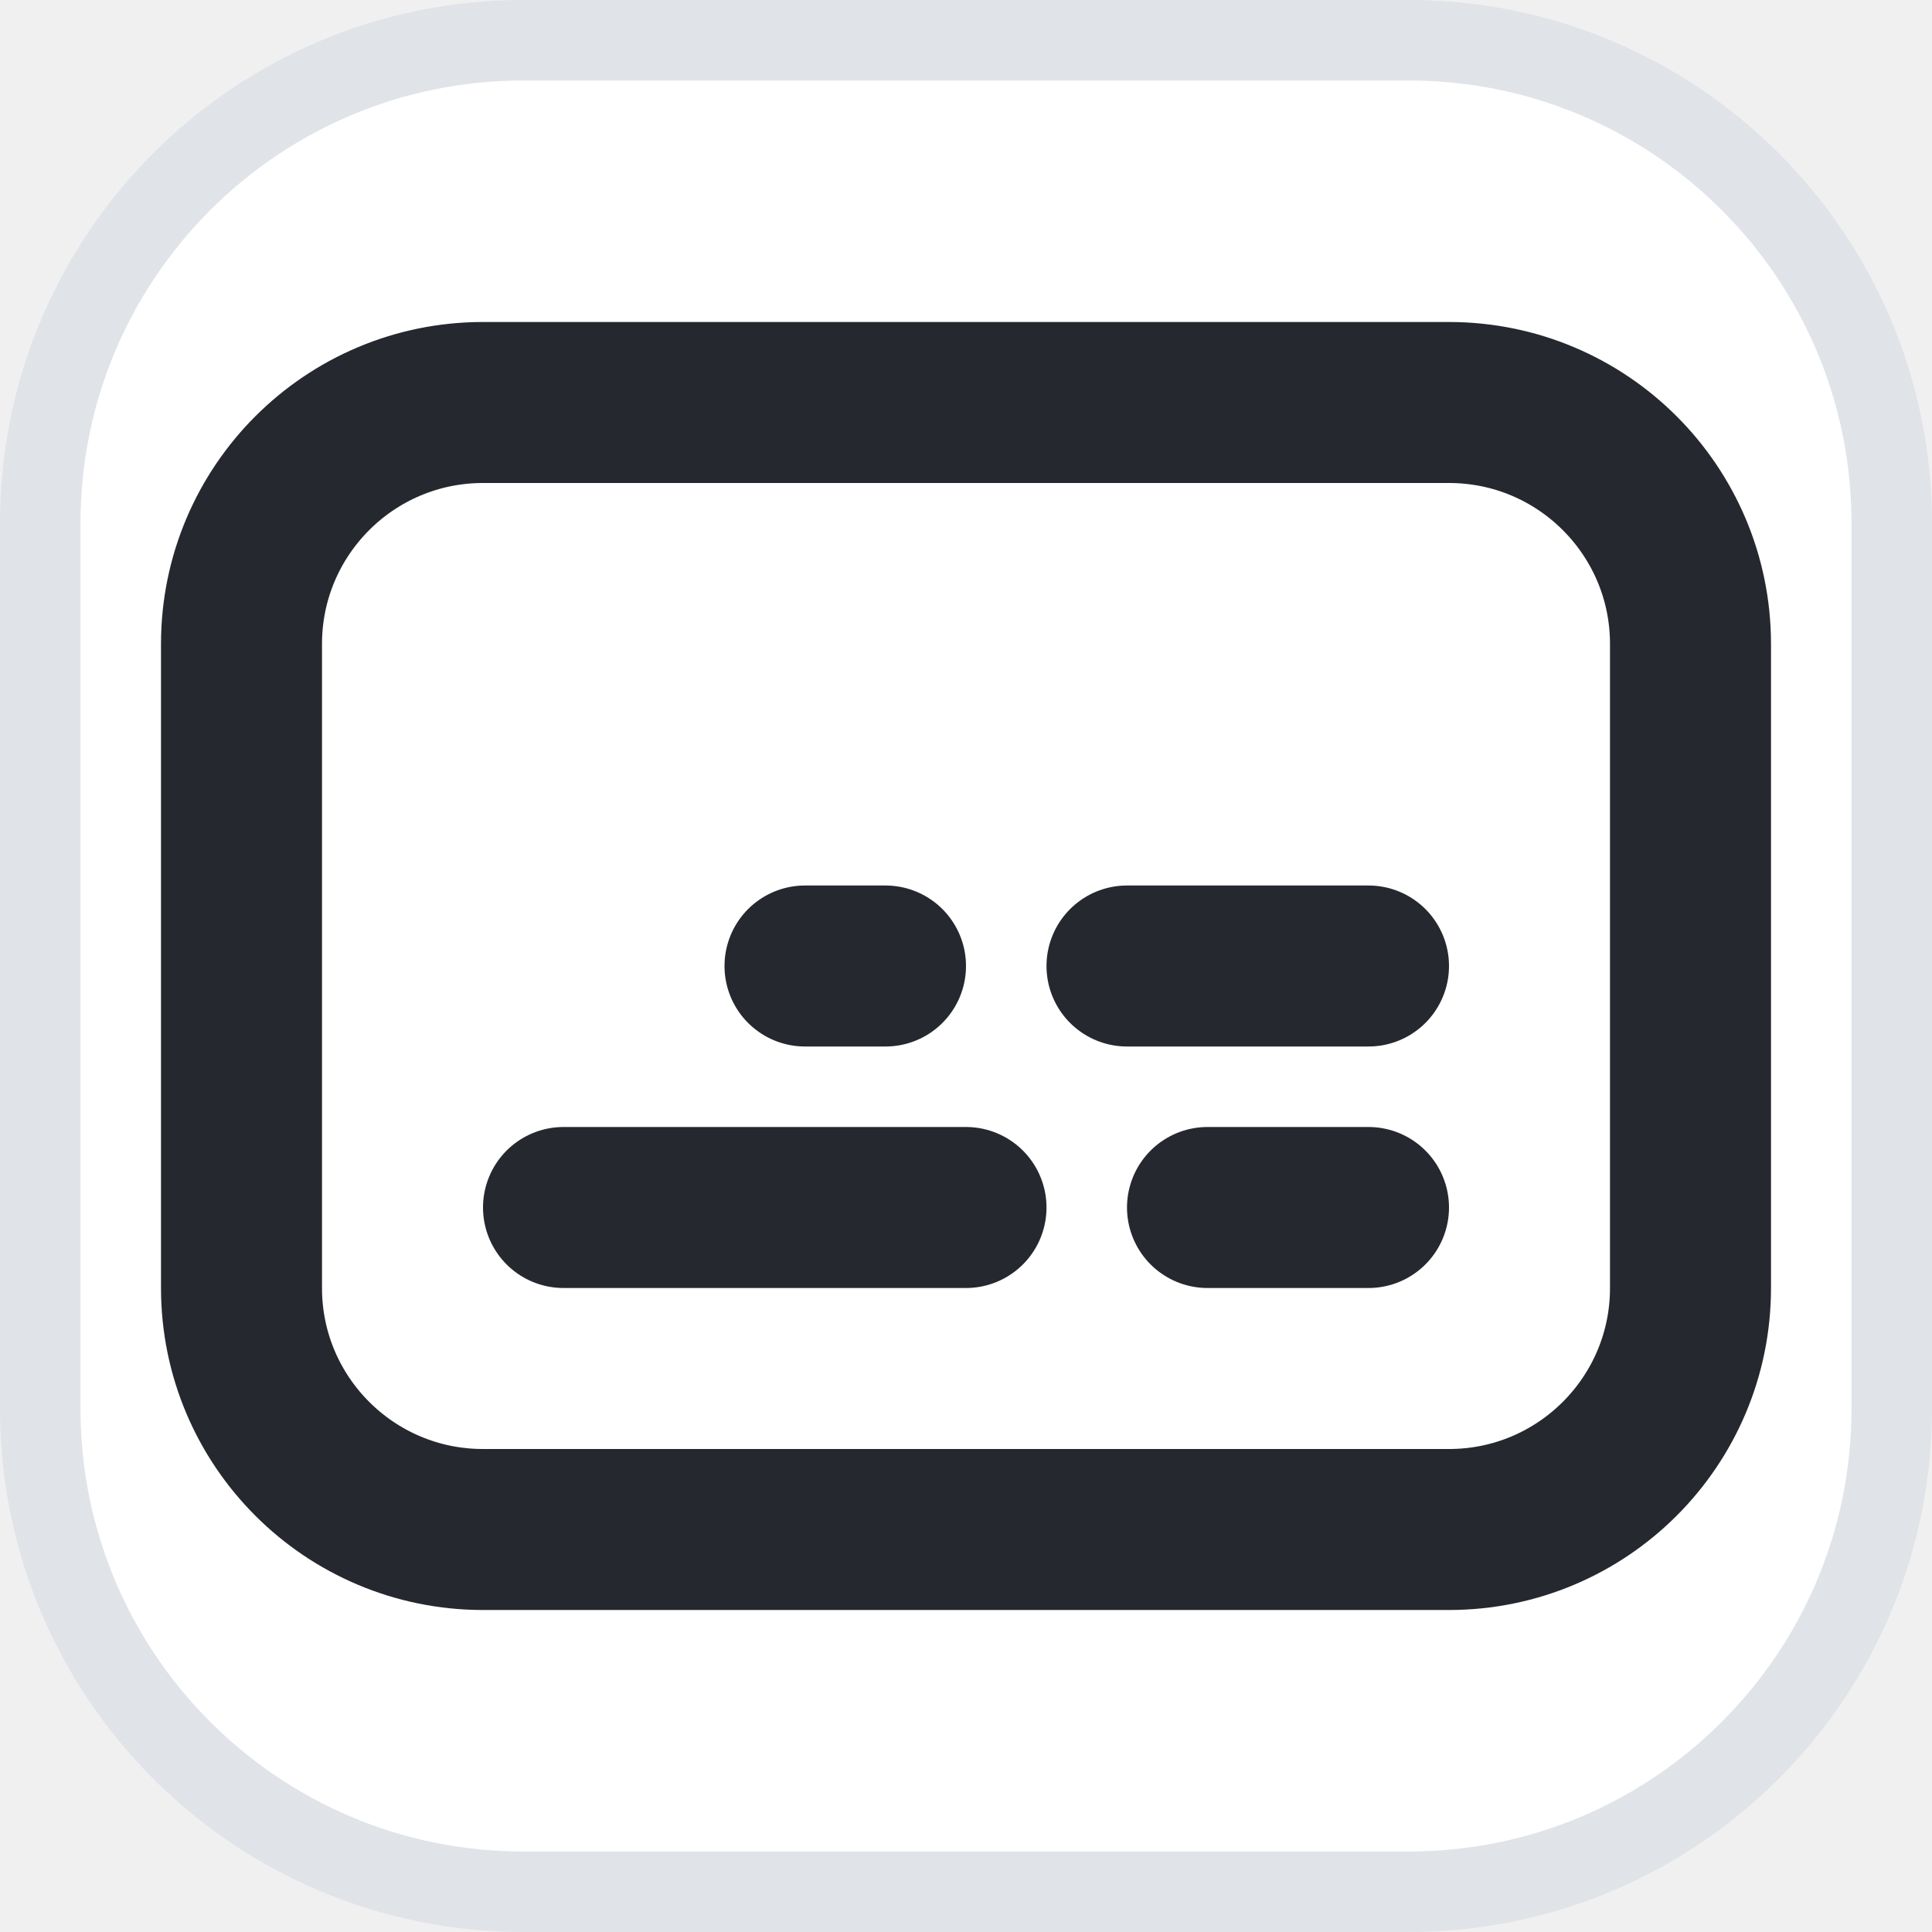
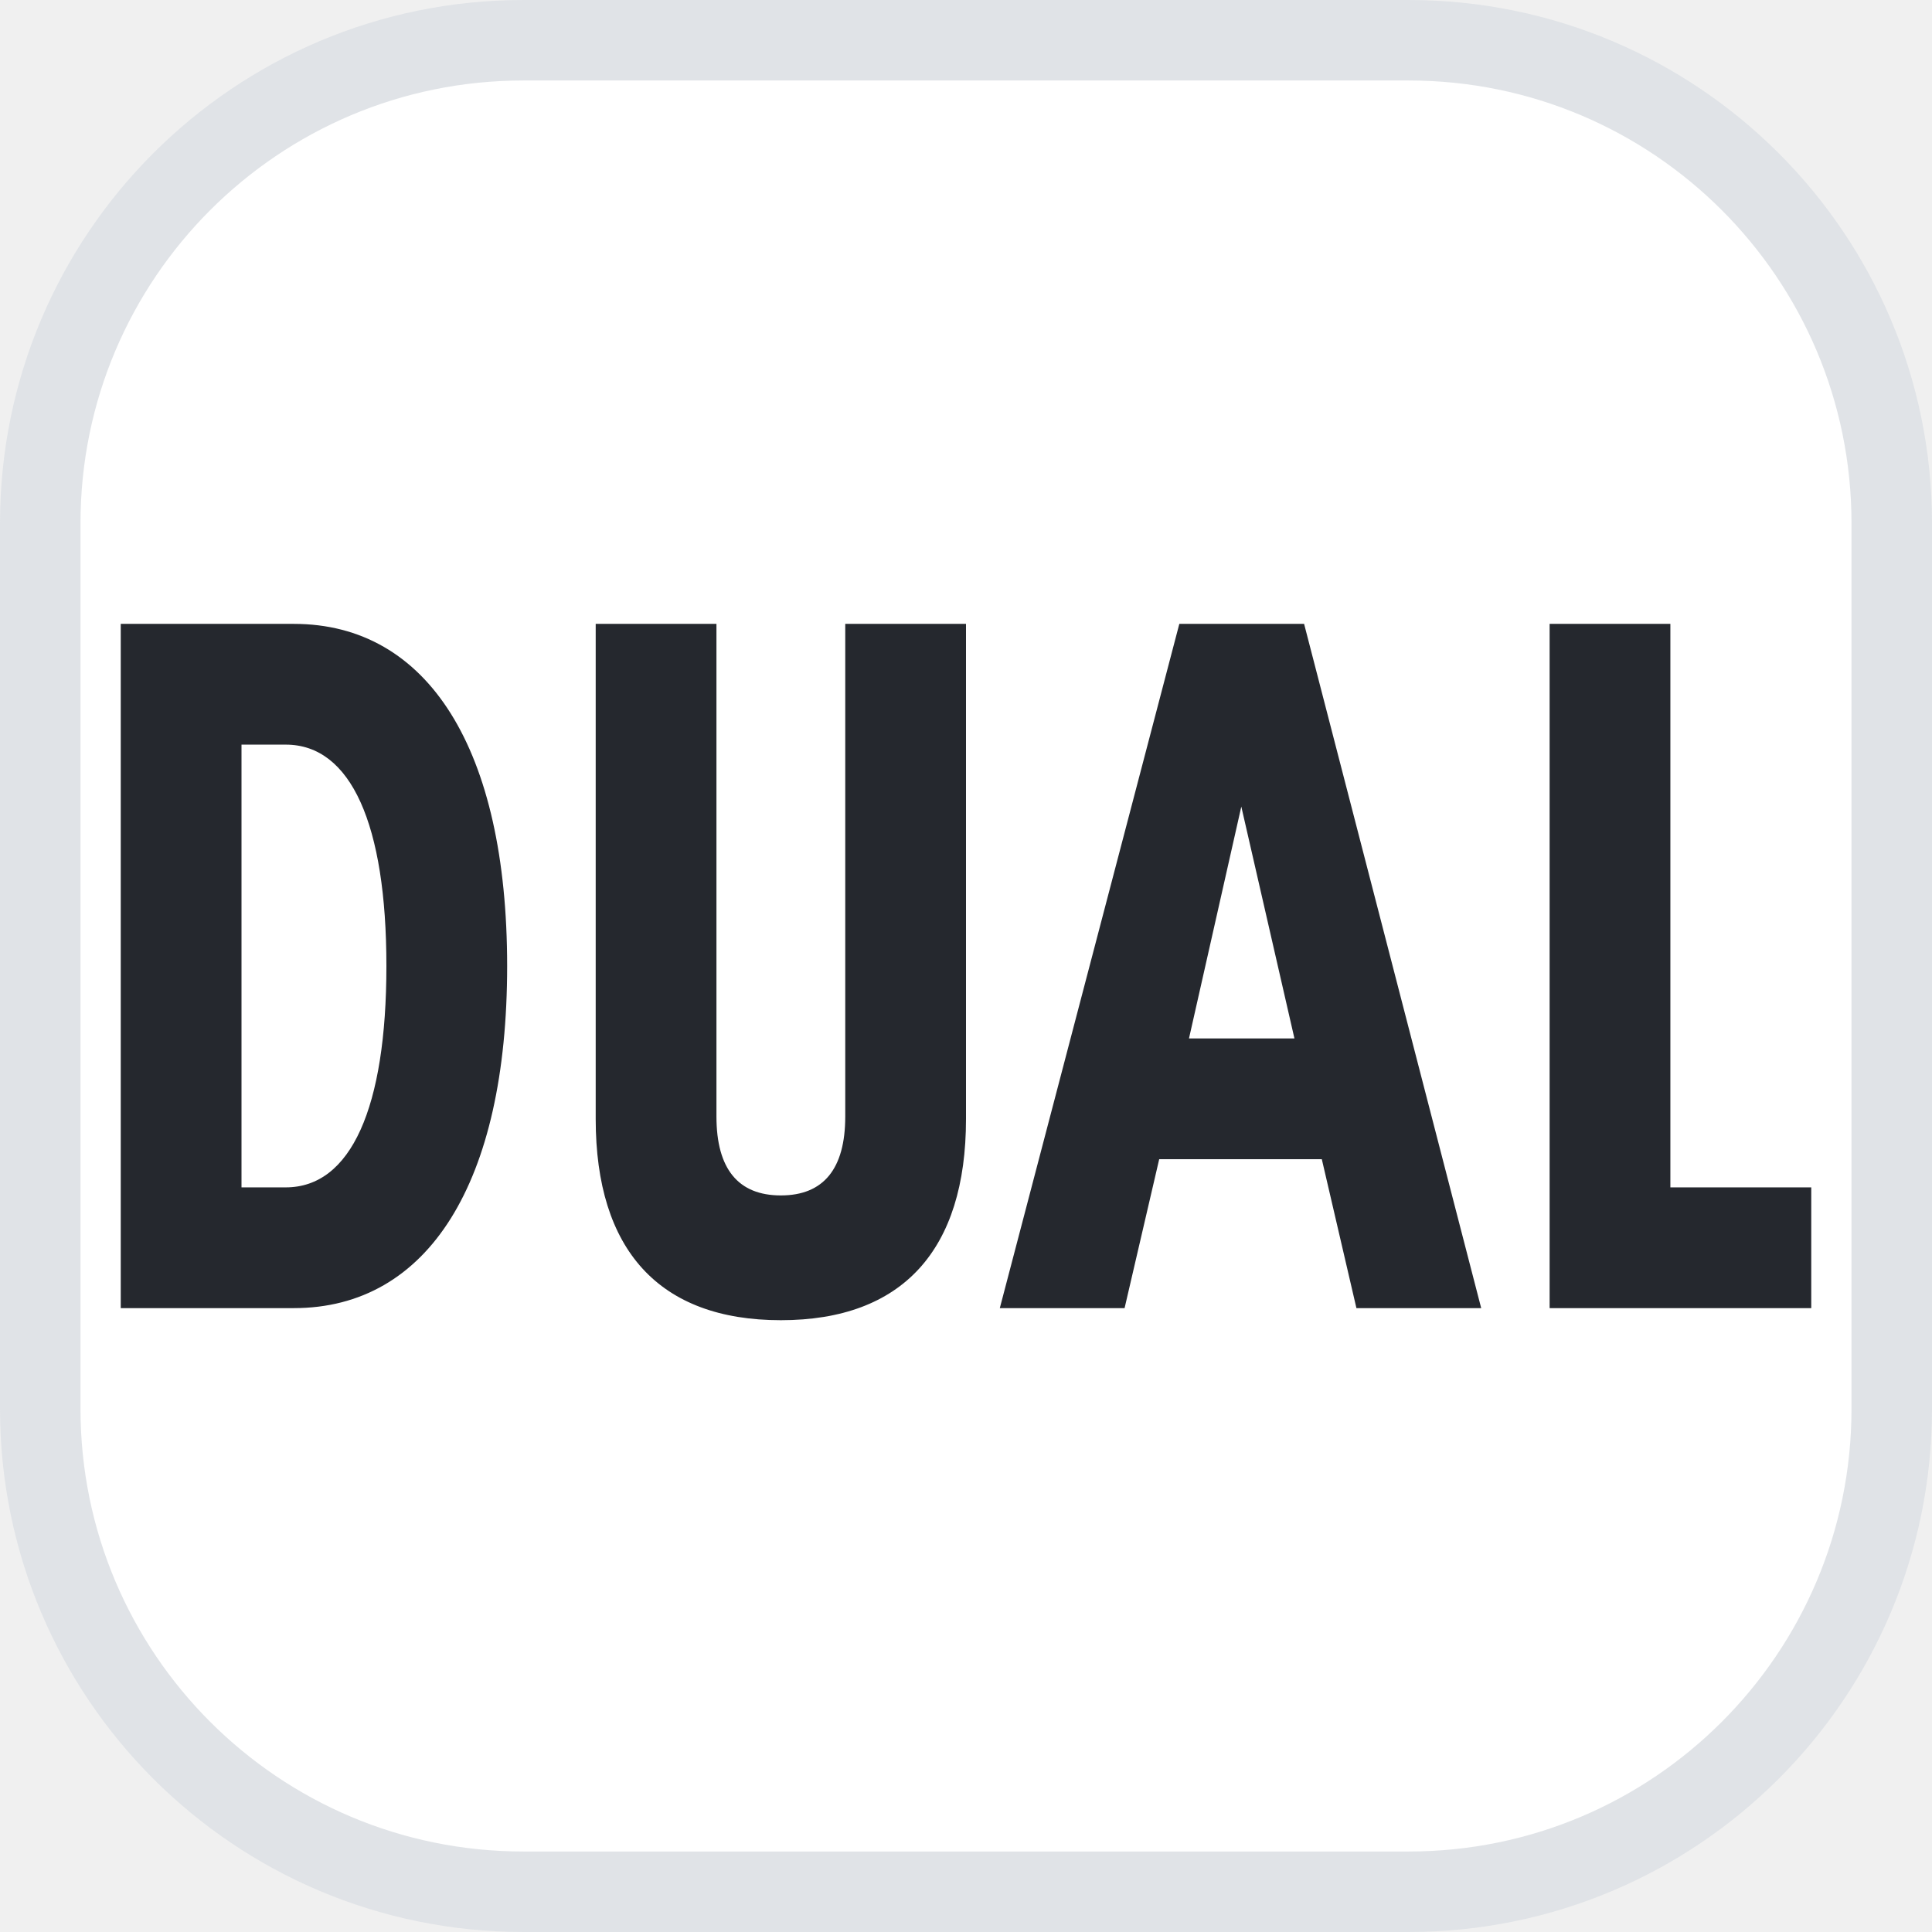
<svg xmlns="http://www.w3.org/2000/svg" width="16" height="16" viewBox="0 0 24 24" color="#25282e">
  <rect x=".5" y=".5" width="23" height="23" rx="6" fill="#fff" stroke="#e0e3e7" />
-   <g fill="none" stroke="currentColor" stroke-width="2" stroke-linecap="round" stroke-linejoin="round">
-     <path d="M18 5a3 3 0 0 1 3 3v8a3 3 0 0 1 -3 3h-12a3 3 0 0 1 -3 -3v-8a3 3 0 0 1 3 -3l12 0" />
-     <path d="M7 15h5" />
-     <path d="M15 15h2" />
-     <path d="M17 12h-3" />
-     <path d="M11 12h-1" />
-   </g>
+   <path d="M1.5 7.75h2.15C5.32 7.75 6.3 9.31 6.3 12s-.98 4.25-2.65 4.25H1.5Zm1.5 1.5v5.5h.55c.81 0 1.25-.99 1.25-2.75s-.44-2.75-1.25-2.75ZM7.4 7.75h1.5v6.12c0 .65.27.98.8.98s.8-.33.8-.98V7.75H12v6.15c0 1.63-.79 2.5-2.3 2.5s-2.3-.87-2.3-2.5ZM14.65 7.75h1.55l2.2 8.5h-1.55l-.43-1.85h-2.02l-.43 1.85h-1.55Zm.12 5.15h1.31l-.66-2.88ZM19.25 7.75h1.5v7h1.75v1.5h-3.25Z" fill="currentColor" fill-rule="evenodd" />
</svg>
